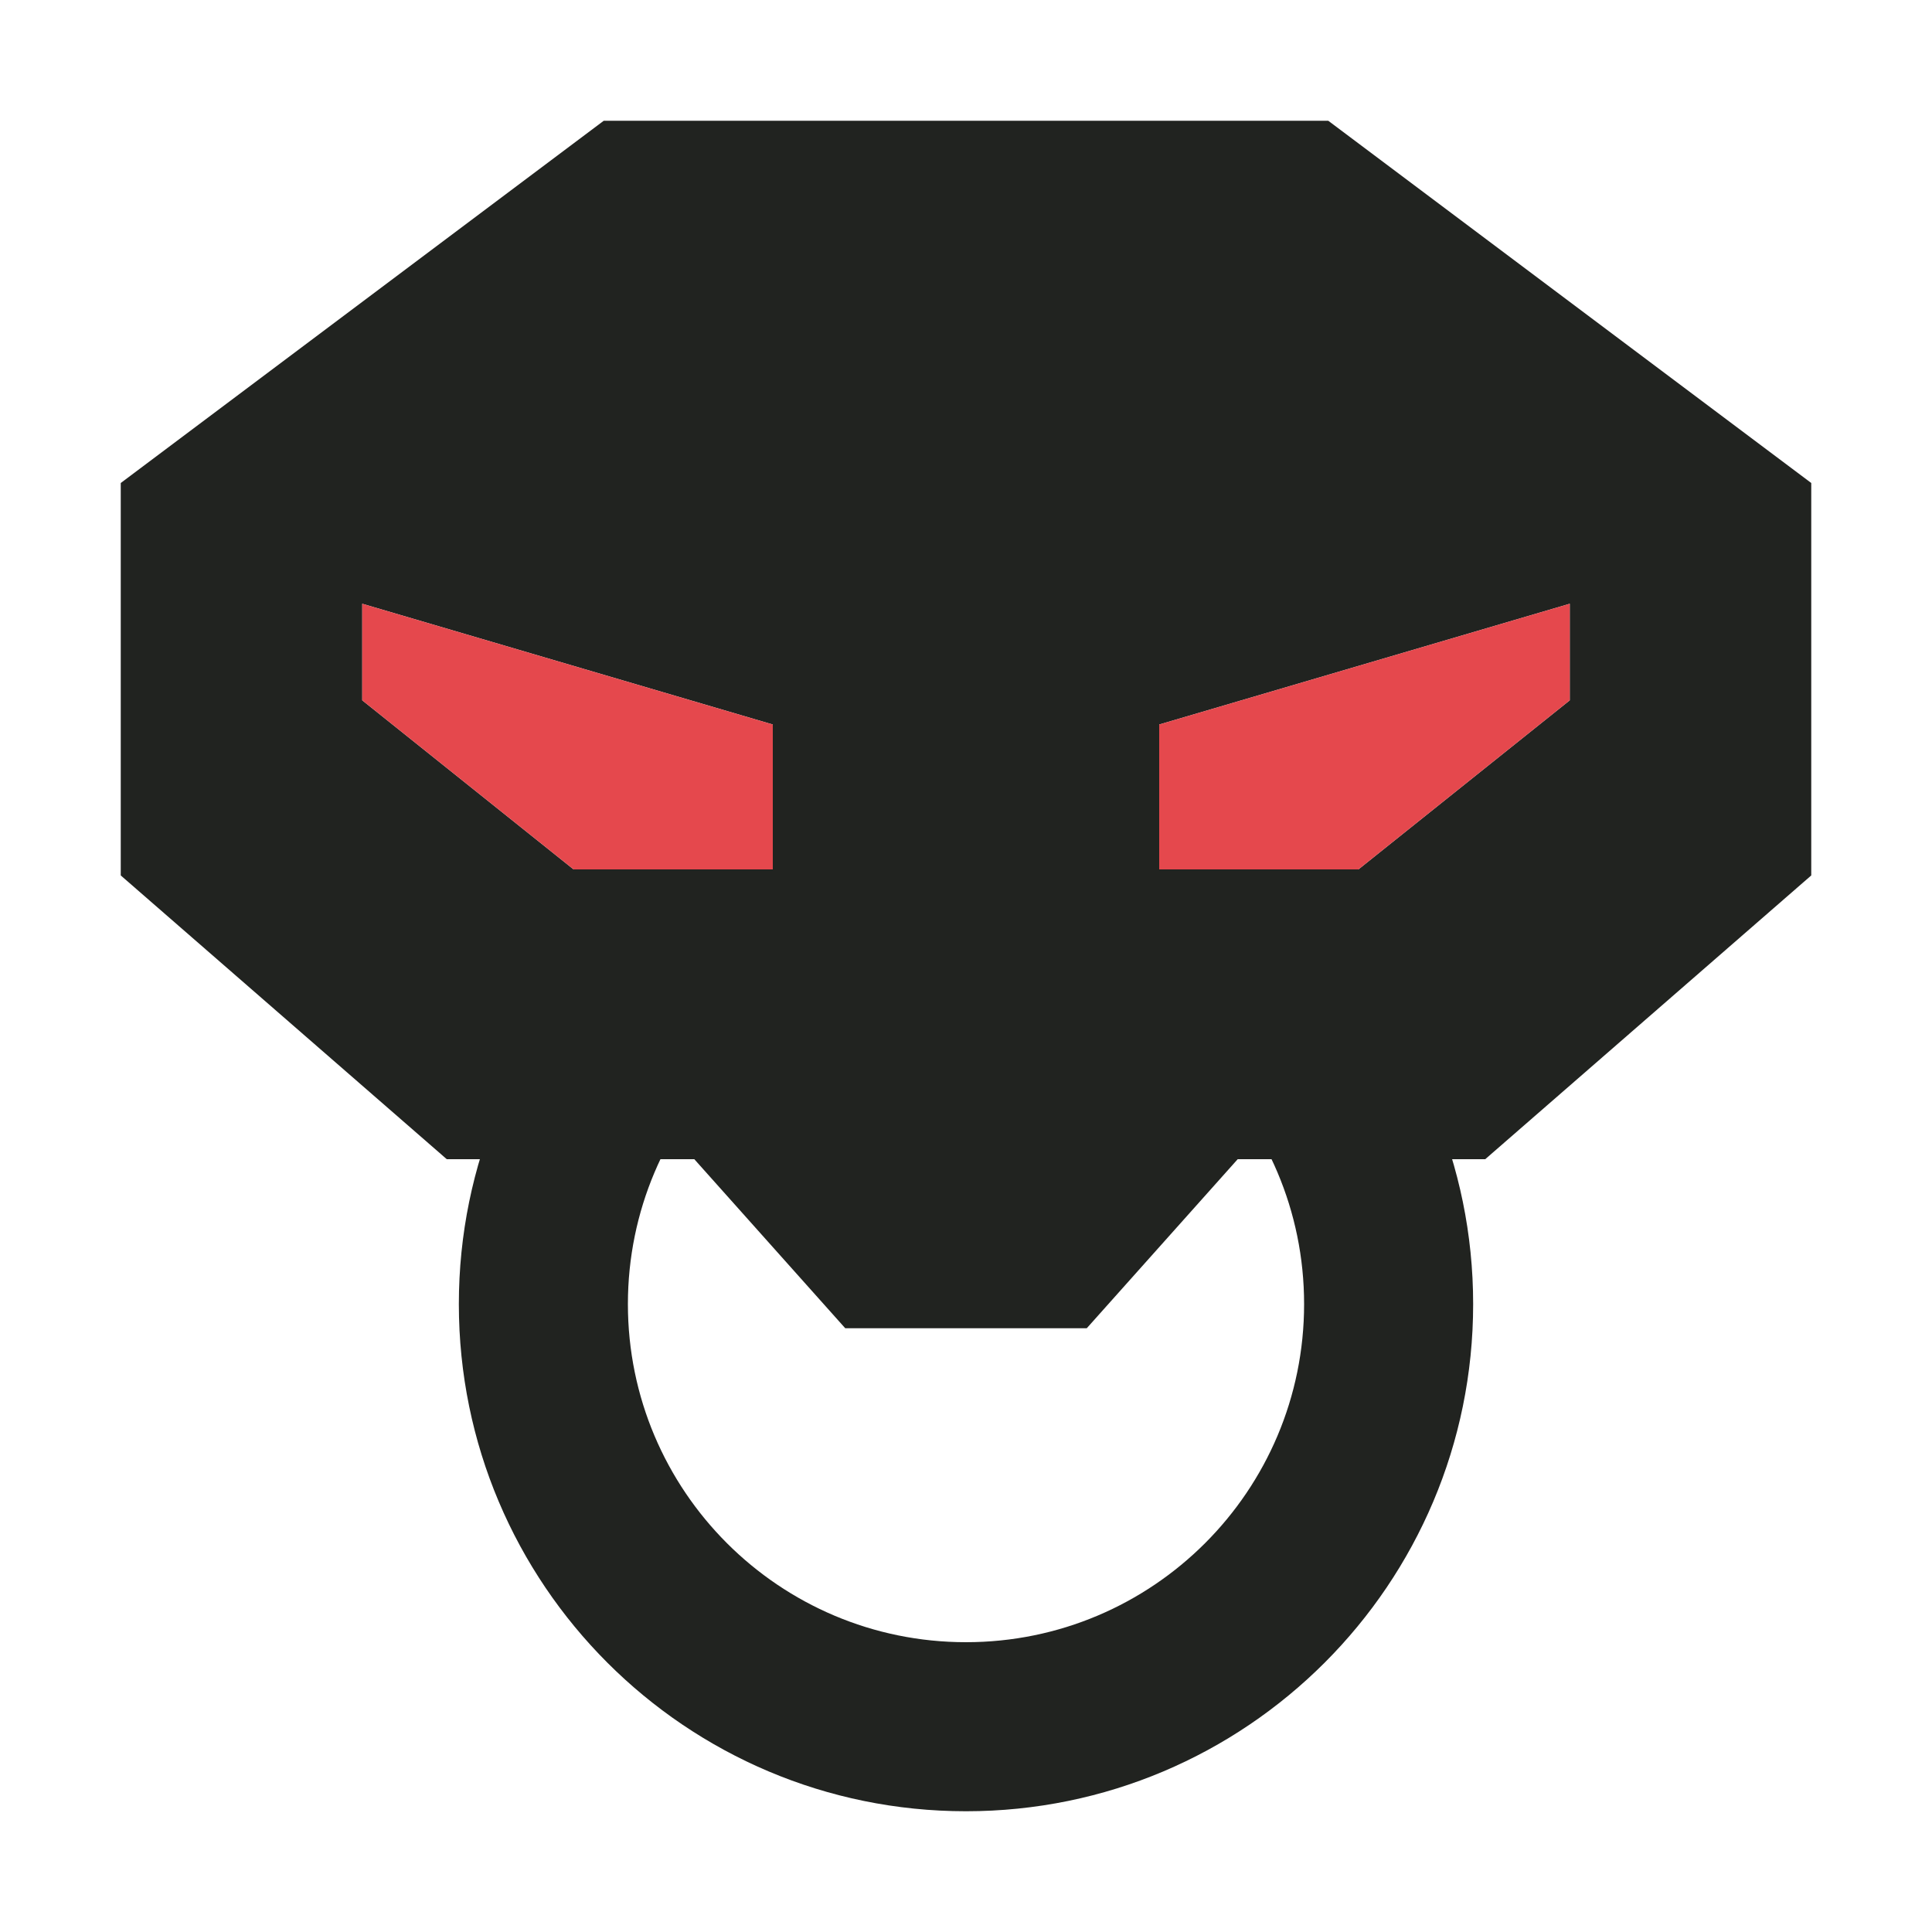
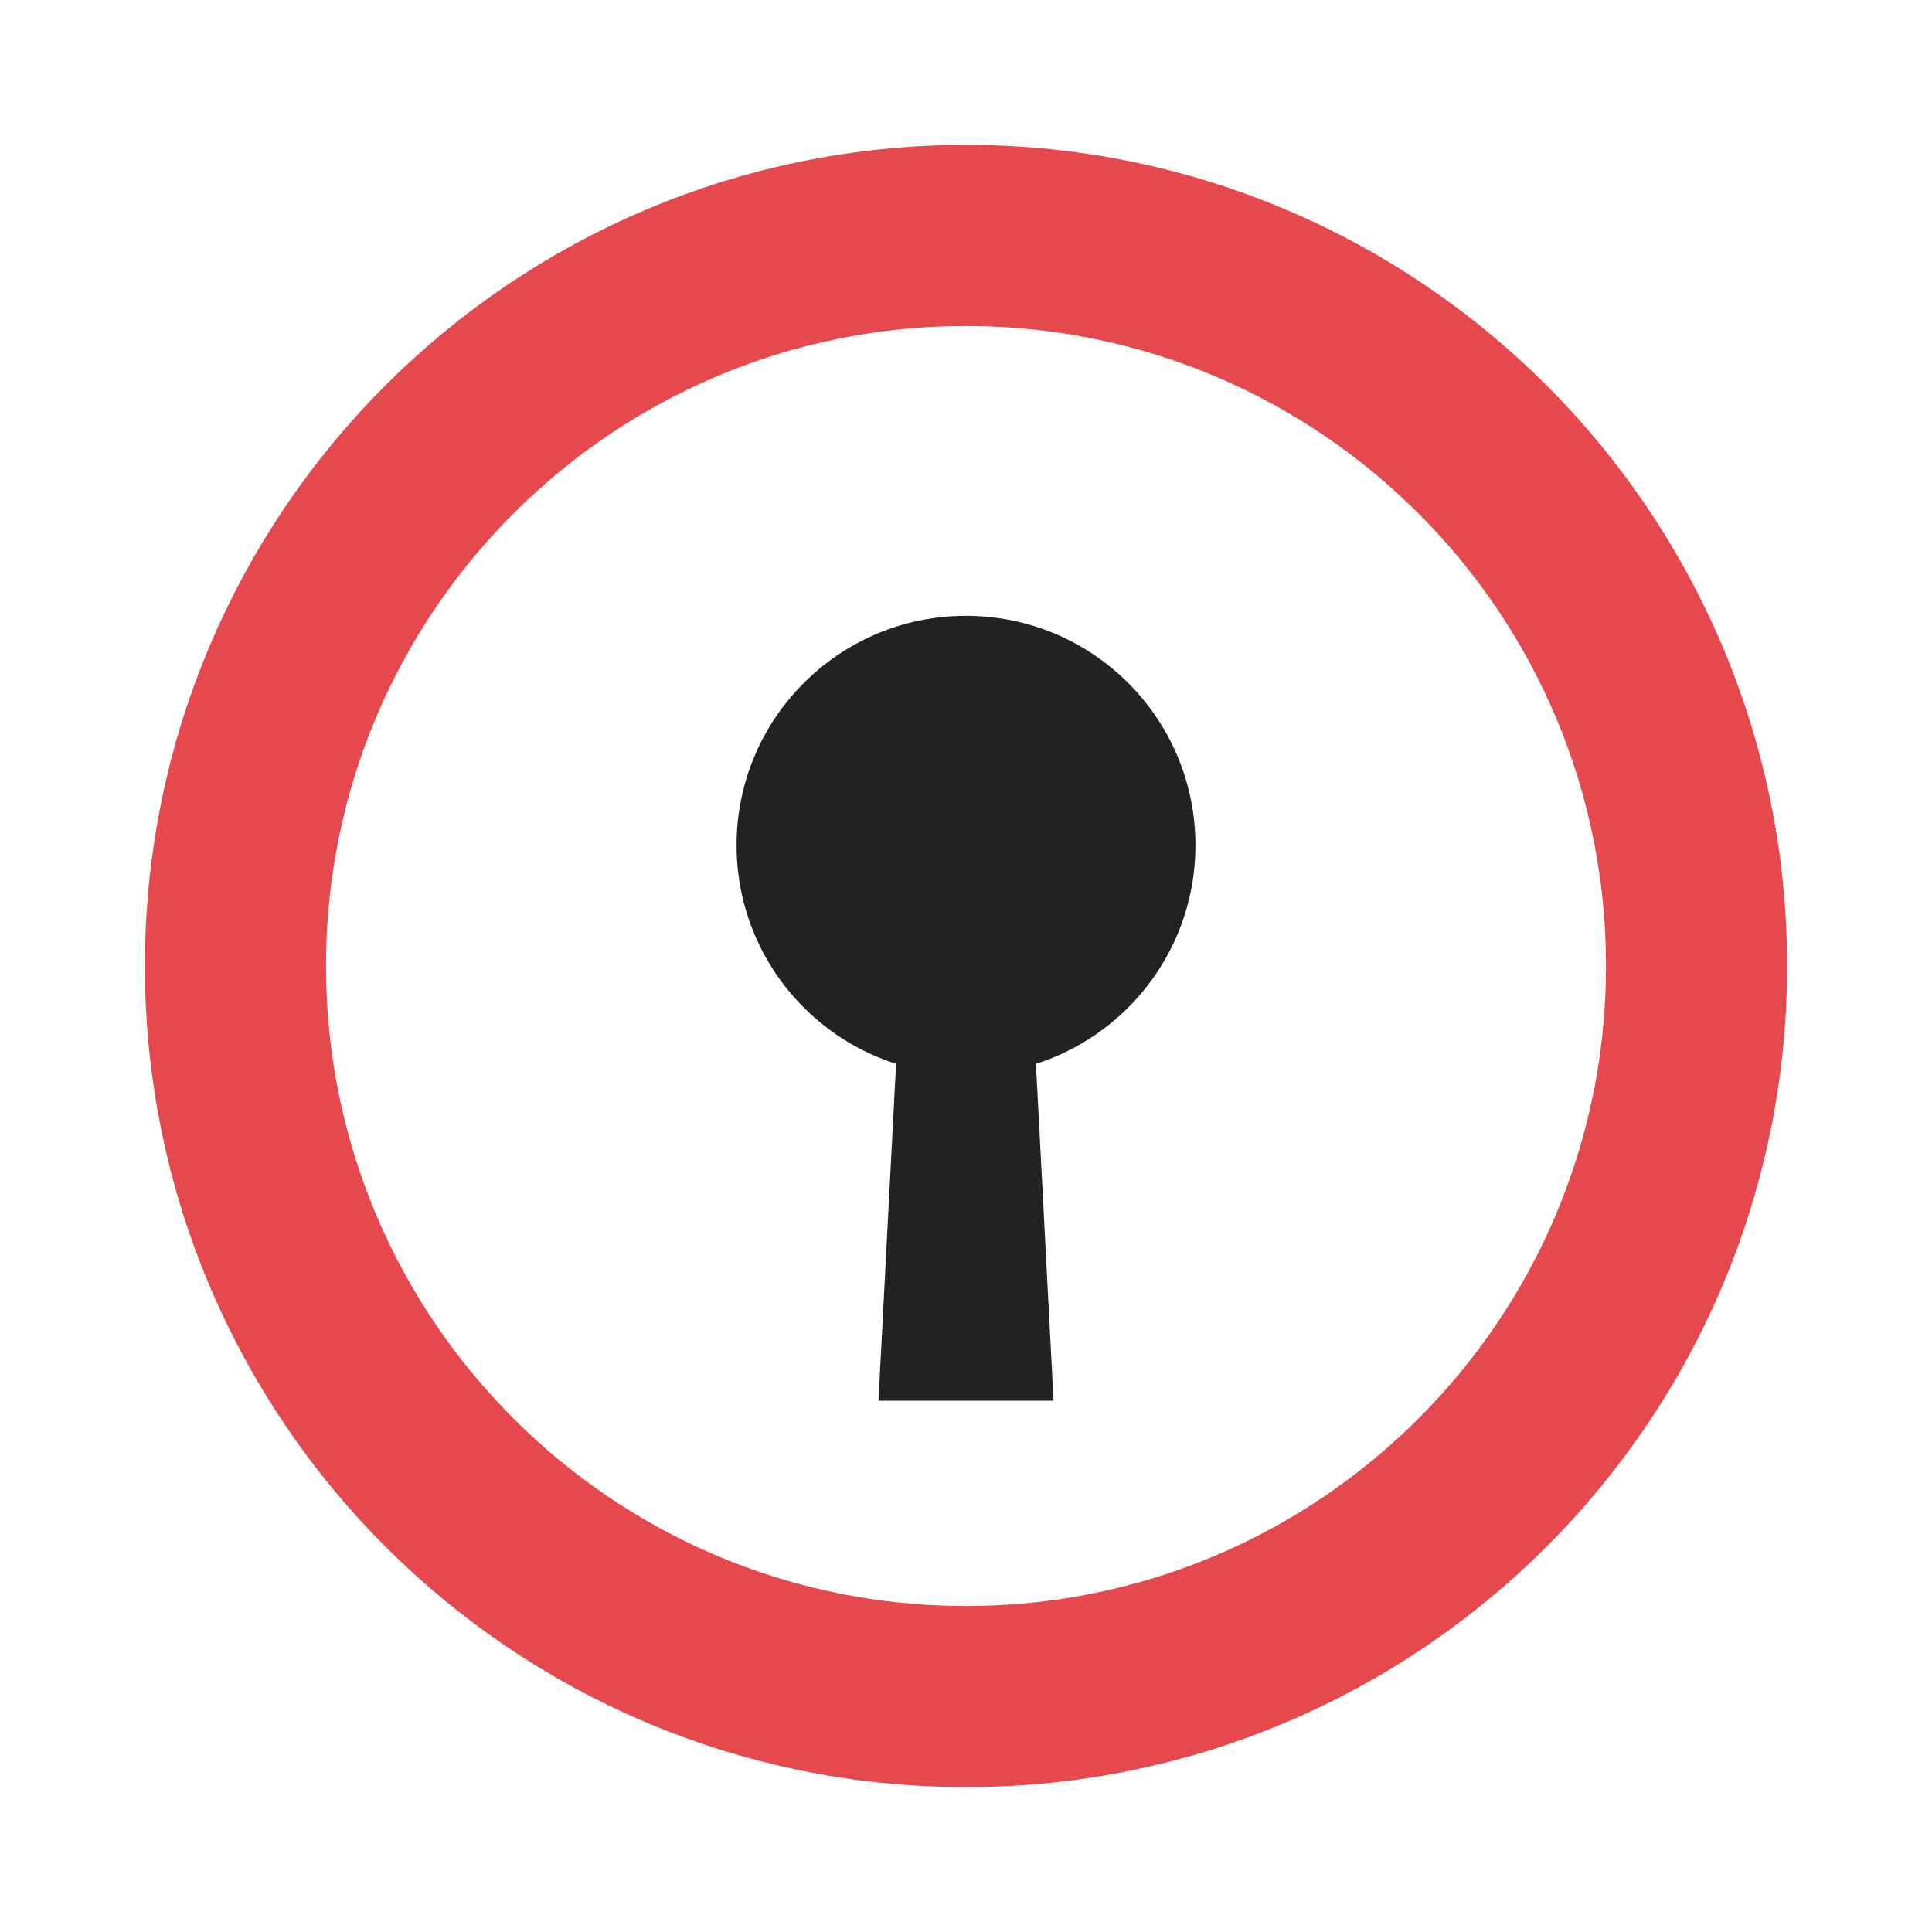
<svg xmlns="http://www.w3.org/2000/svg" width="16" height="16" viewBox="0 0 16 16">
  <style id="current-color-scheme">.ColorScheme-Text { color: #212320; }</style>
-   <g class="ColorScheme-Text" fill="currentColor" fill-rule="evenodd">
-     <path d="           M8 6.6a4.2 4.2 0 1 1 0 8.4 4.2 4.2 0 1 1 0-8.4Z           M8 8a2.8 2.8 0 1 0 0 5.6 2.8 2.8 0 1 0 0-5.6Z" />
-     <path d="           M5 1h6l4 3v3.25L12.3 9.6h-2.05L9 11H7L5.75 9.6H3.7L1 7.25V4Z           M3 5l3.4 1v1.2H4.75L3 5.8Z           M13 5l-3.4 1v1.2h1.65L13 5.8Z" />
-     <path d="M3 5l3.4 1v1.2H4.75L3 5.8Z" fill="#e5484d" />
-     <path d="M13 5l-3.4 1v1.2h1.65L13 5.8Z" fill="#e5484d" />
+   <circle cx="8" cy="8" r="6.05" fill="none" stroke="#e5484d" stroke-width="1.5" />
+   <g class="ColorScheme-Text" fill="currentColor" stroke-linejoin="round">
+     <circle cx="8" cy="7" r="1.9" />
+     <path d="M7.45 8.254L8.55 8.254L8.725 11.6L7.275 11.6Z" />
  </g>
</svg>
